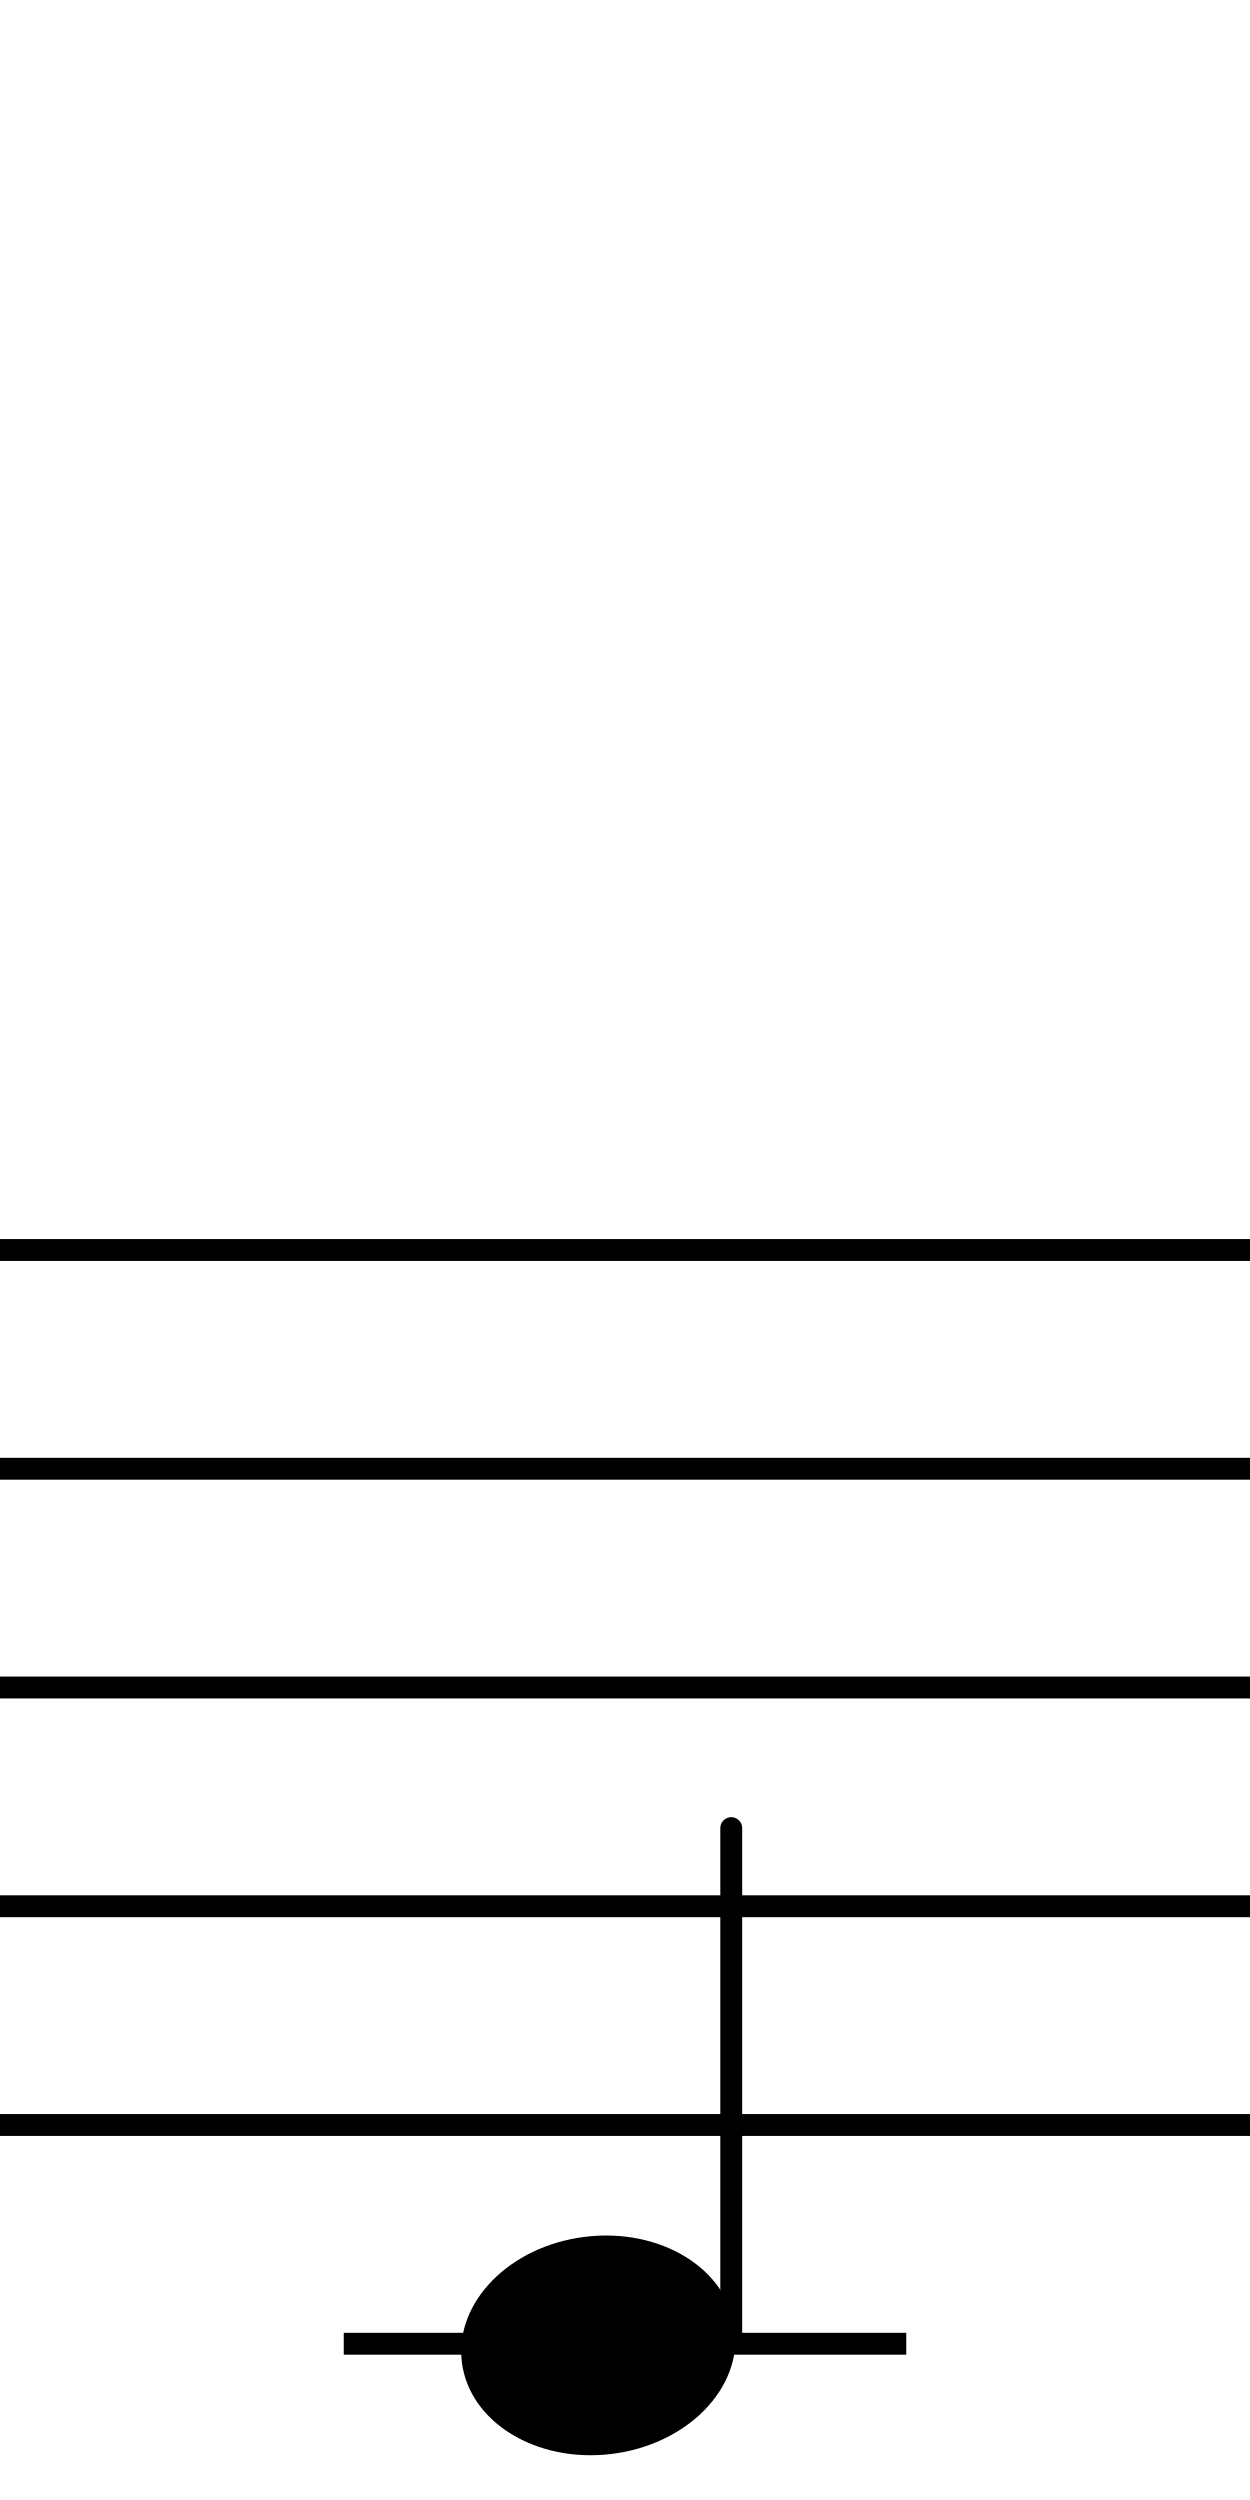
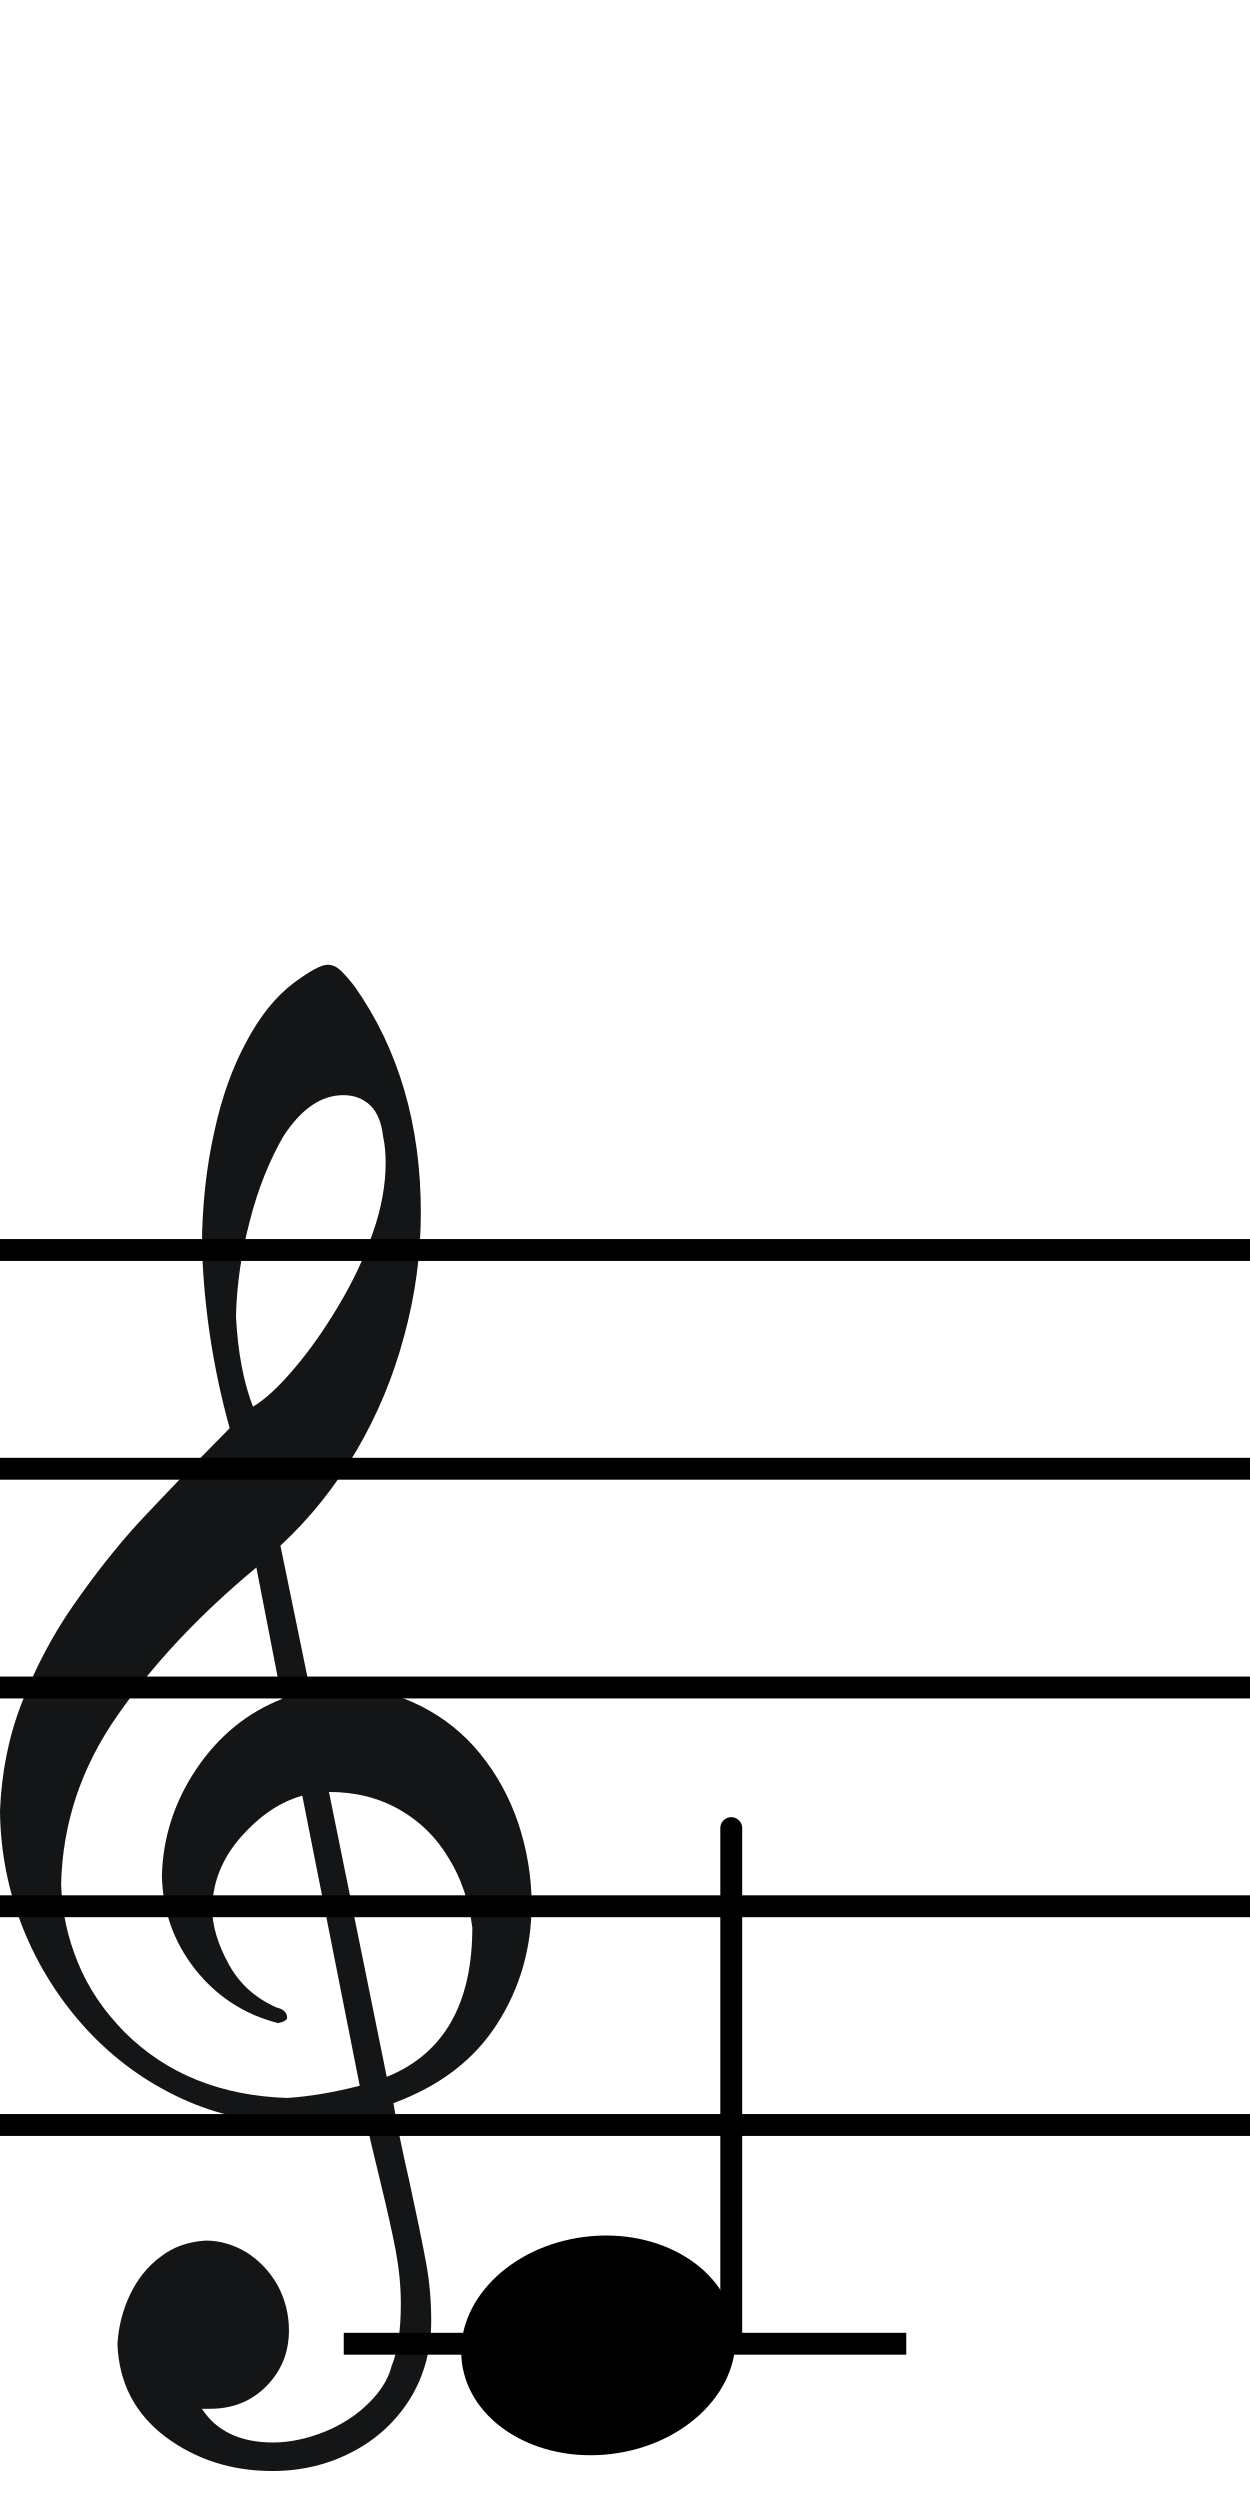
<svg xmlns="http://www.w3.org/2000/svg" width="10mm" height="20mm" viewBox="0 0 10 20">
  <rect width="10" height="20" fill="white" />
+   <g transform="matrix(0.0029636,0,0,0.0029636,-3.5148,-8.9018)">
+     <path d="M 2002,7851 C 1941,7868 1886,7906 1835,7964 C 1784,8023 1759,8088 1759,8158 C 1759,8202 1774,8252 1803,8305 C 1832,8359 1876,8398 1933,8423 C 1952,8427 1961,8437 1961,8451 C 1961,8456 1954,8461 1937,8465 C 1846,8442 1771,8393 1713,8320 C 1655,8246 1625,8162 1623,8066 C 1626,7963 1657,7867 1716,7779 C 1776,7690 1853,7627 1947,7590 L 1878,7235 C 1724,7363 1599,7496 1502,7636 C 1405,7775 1355,7926 1351,8089 C 1353,8162 1368,8233 1396,8301 C 1424,8370 1466,8432 1522,8489 C 1635,8602 1782,8661 1961,8667 C 2022,8663 2087,8652 2157,8634 L 2002,7851 z M 2074,7841 L 2230,8610 C 2384,8548 2461,8413 2461,8207 C 2452,8138 2432,8076 2398,8021 C 2365,7965 2321,7921 2265,7889 C 2209,7857 2146,7841 2074,7841 z M 1869,6801 C 1902,6781 1940,6746 1981,6697 C 2022,6649 2062,6592 2100,6528 C 2139,6463 2170,6397 2193,6330 C 2216,6264 2227,6201 2227,6143 C 2227,6118 2225,6093 2220,6071 C 2216,6035 2205,6007 2186,5988 C 2167,5970 2143,5960 2113,5960 C 2053,5960 1999,5997 1951,6071 C 1914,6135 1883,6211 1861,6297 C 1838,6384 1825,6470 1823,6557 C 1828,6656 1844,6737 1869,6801 z M 1806,6859 C 1761,6697 1736,6532 1731,6364 C 1732,6256 1743,6155 1764,6061 C 1784,5967 1813,5886 1851,5816 C 1888,5746 1931,5693 1979,5657 C 2022,5625 2053,5608 2070,5608 C 2083,5608 2094,5613 2104,5622 C 2114,5631 2127,5646 2143,5666 C 2262,5835 2322,6039 2322,6277 C 2322,6390 2307,6500 2277,6610 C 2248,6719 2205,6823 2148,6920 C 2090,7018 2022,7103 1943,7176 L 2024,7570 C 2068,7565 2098,7561 2115,7561 C 2191,7561 2259,7577 2322,7609 C 2385,7641 2439,7684 2483,7739 C 2527,7793 2561,7855 2585,7925 C 2608,7995 2621,8068 2621,8144 C 2621,8262 2590,8370 2528,8467 C 2466,8564 2373,8635 2248,8681 C 2256,8730 2270,8801 2291,8892 C 2311,8984 2326,9057 2336,9111 C 2346,9165 2350,9217 2350,9268 C 2350,9347 2331,9417 2293,9479 C 2254,9541 2202,9589 2136,9623 C 2071,9657 1999,9674 1921,9674 C 1811,9674 1715,9643 1633,9582 C 1551,9520 1507,9437 1503,9331 C 1506,9284 1517,9240 1537,9198 C 1557,9156 1584,9122 1619,9096 C 1653,9069 1694,9055 1741,9052 C 1780,9052 1817,9063 1852,9084 C 1886,9106 1914,9135 1935,9172 C 1955,9209 1966,9250 1966,9294 C 1966,9353 1946,9403 1906,9444 C 1866,9485 1815,9506 1754,9506 L 1731,9506 C 1770,9566 1834,9597 1923,9597 C 1968,9597 2014,9587 2060,9569 C 2107,9550 2146,9525 2179,9493 C 2212,9461 2234,9427 2243,9391 C 2260,9350 2268,9293 2268,9222 C 2268,9174 2263,9126 2254,9078 C 2245,9031 2231,8968 2212,8890 C 2193,8813 2179,8753 2171,8712 C 2111,8727 2049,8735 1984,8735 C 1875,8735 1772,8713 1675,8668 C 1578,8623 1493,8561 1419,8481 C 1346,8401 1289,8311 1248,8209 C 1208,8108 1187,8002 1186,7892 C 1190,7790 1209,7692 1245,7600 C 1281,7507 1327,7419 1384,7337 C 1441,7255 1500,7180 1561,7113 C 1623,7047 1704,6962 1806,6859 z" fill="#131516" fill-rule="evenodd" stroke="none" />
+   </g>
  <line x1="0" y1="10" x2="10" y2="10" stroke="black" stroke-width="0.175" />
  <line x1="0" y1="11.75" x2="10" y2="11.75" stroke="black" stroke-width="0.175" />
  <line x1="0" y1="13.50" x2="10" y2="13.50" stroke="black" stroke-width="0.175" />
  <line x1="0" y1="15.25" x2="10" y2="15.25" stroke="black" stroke-width="0.175" />
  <line x1="0" y1="17.00" x2="10" y2="17.00" stroke="black" stroke-width="0.175" />
  <line x1="2.75" y1="18.75" x2="7.25" y2="18.75" stroke="black" stroke-width="0.175" display="inline" />
  <line x1="2.75" y1="20.50" x2="7.25" y2="20.50" stroke="black" stroke-width="0.175" display="none" />
  <line x1="2.75" y1="22.25" x2="7.25" y2="22.25" stroke="black" stroke-width="0.175" display="none" />
  <line x1="2.75" y1="8.25" x2="7.25" y2="8.25" stroke="black" stroke-width="0.175" display="none" />
  <line x1="2.75" y1="6.50" x2="7.25" y2="6.50" stroke="black" stroke-width="0.175" display="none" />
  <line x1="2.75" y1="4.75" x2="7.25" y2="4.75" stroke="black" stroke-width="0.175" display="none" />
  <g transform="translate(0,9.625)">
    <ellipse cx="5" cy="9.125" rx="1.1" ry="0.875" fill="black" transform="rotate(-7 5 10.875)" />
    <line x1="5.85" y1="9.125" x2="5.85" y2="5" stroke="black" stroke-width="0.175" stroke-linecap="round" />
  </g>
</svg>
